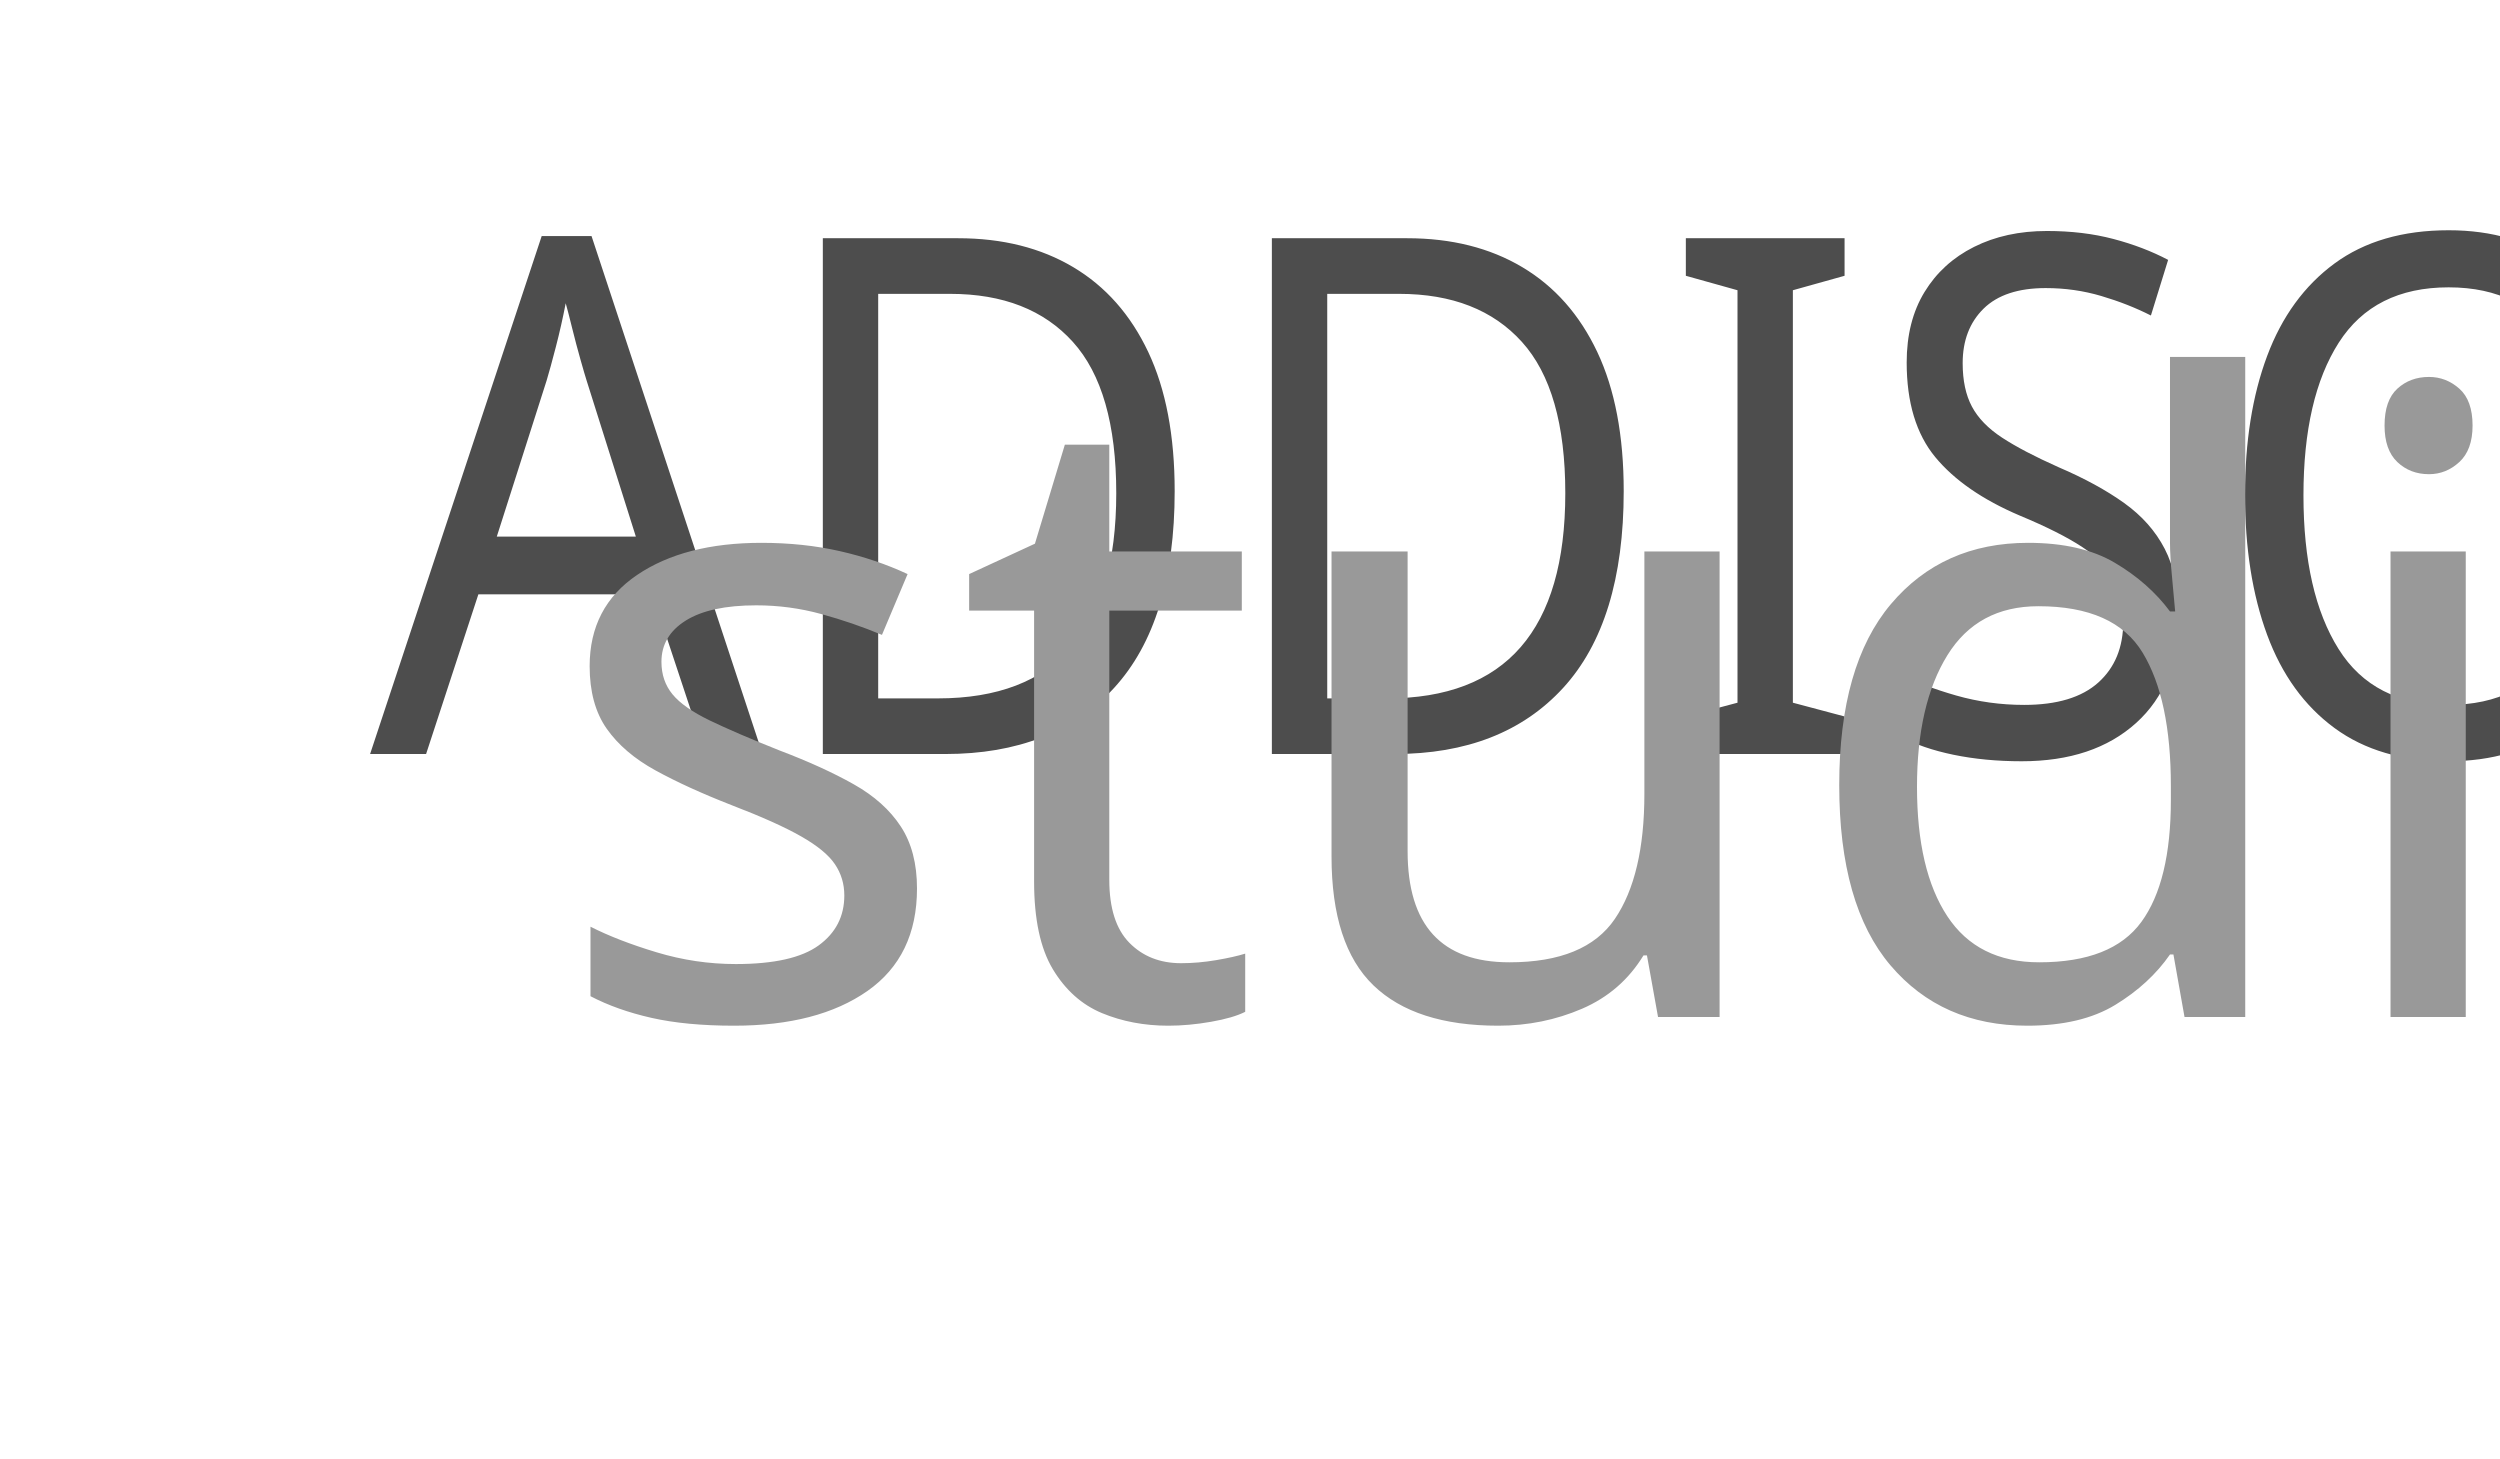
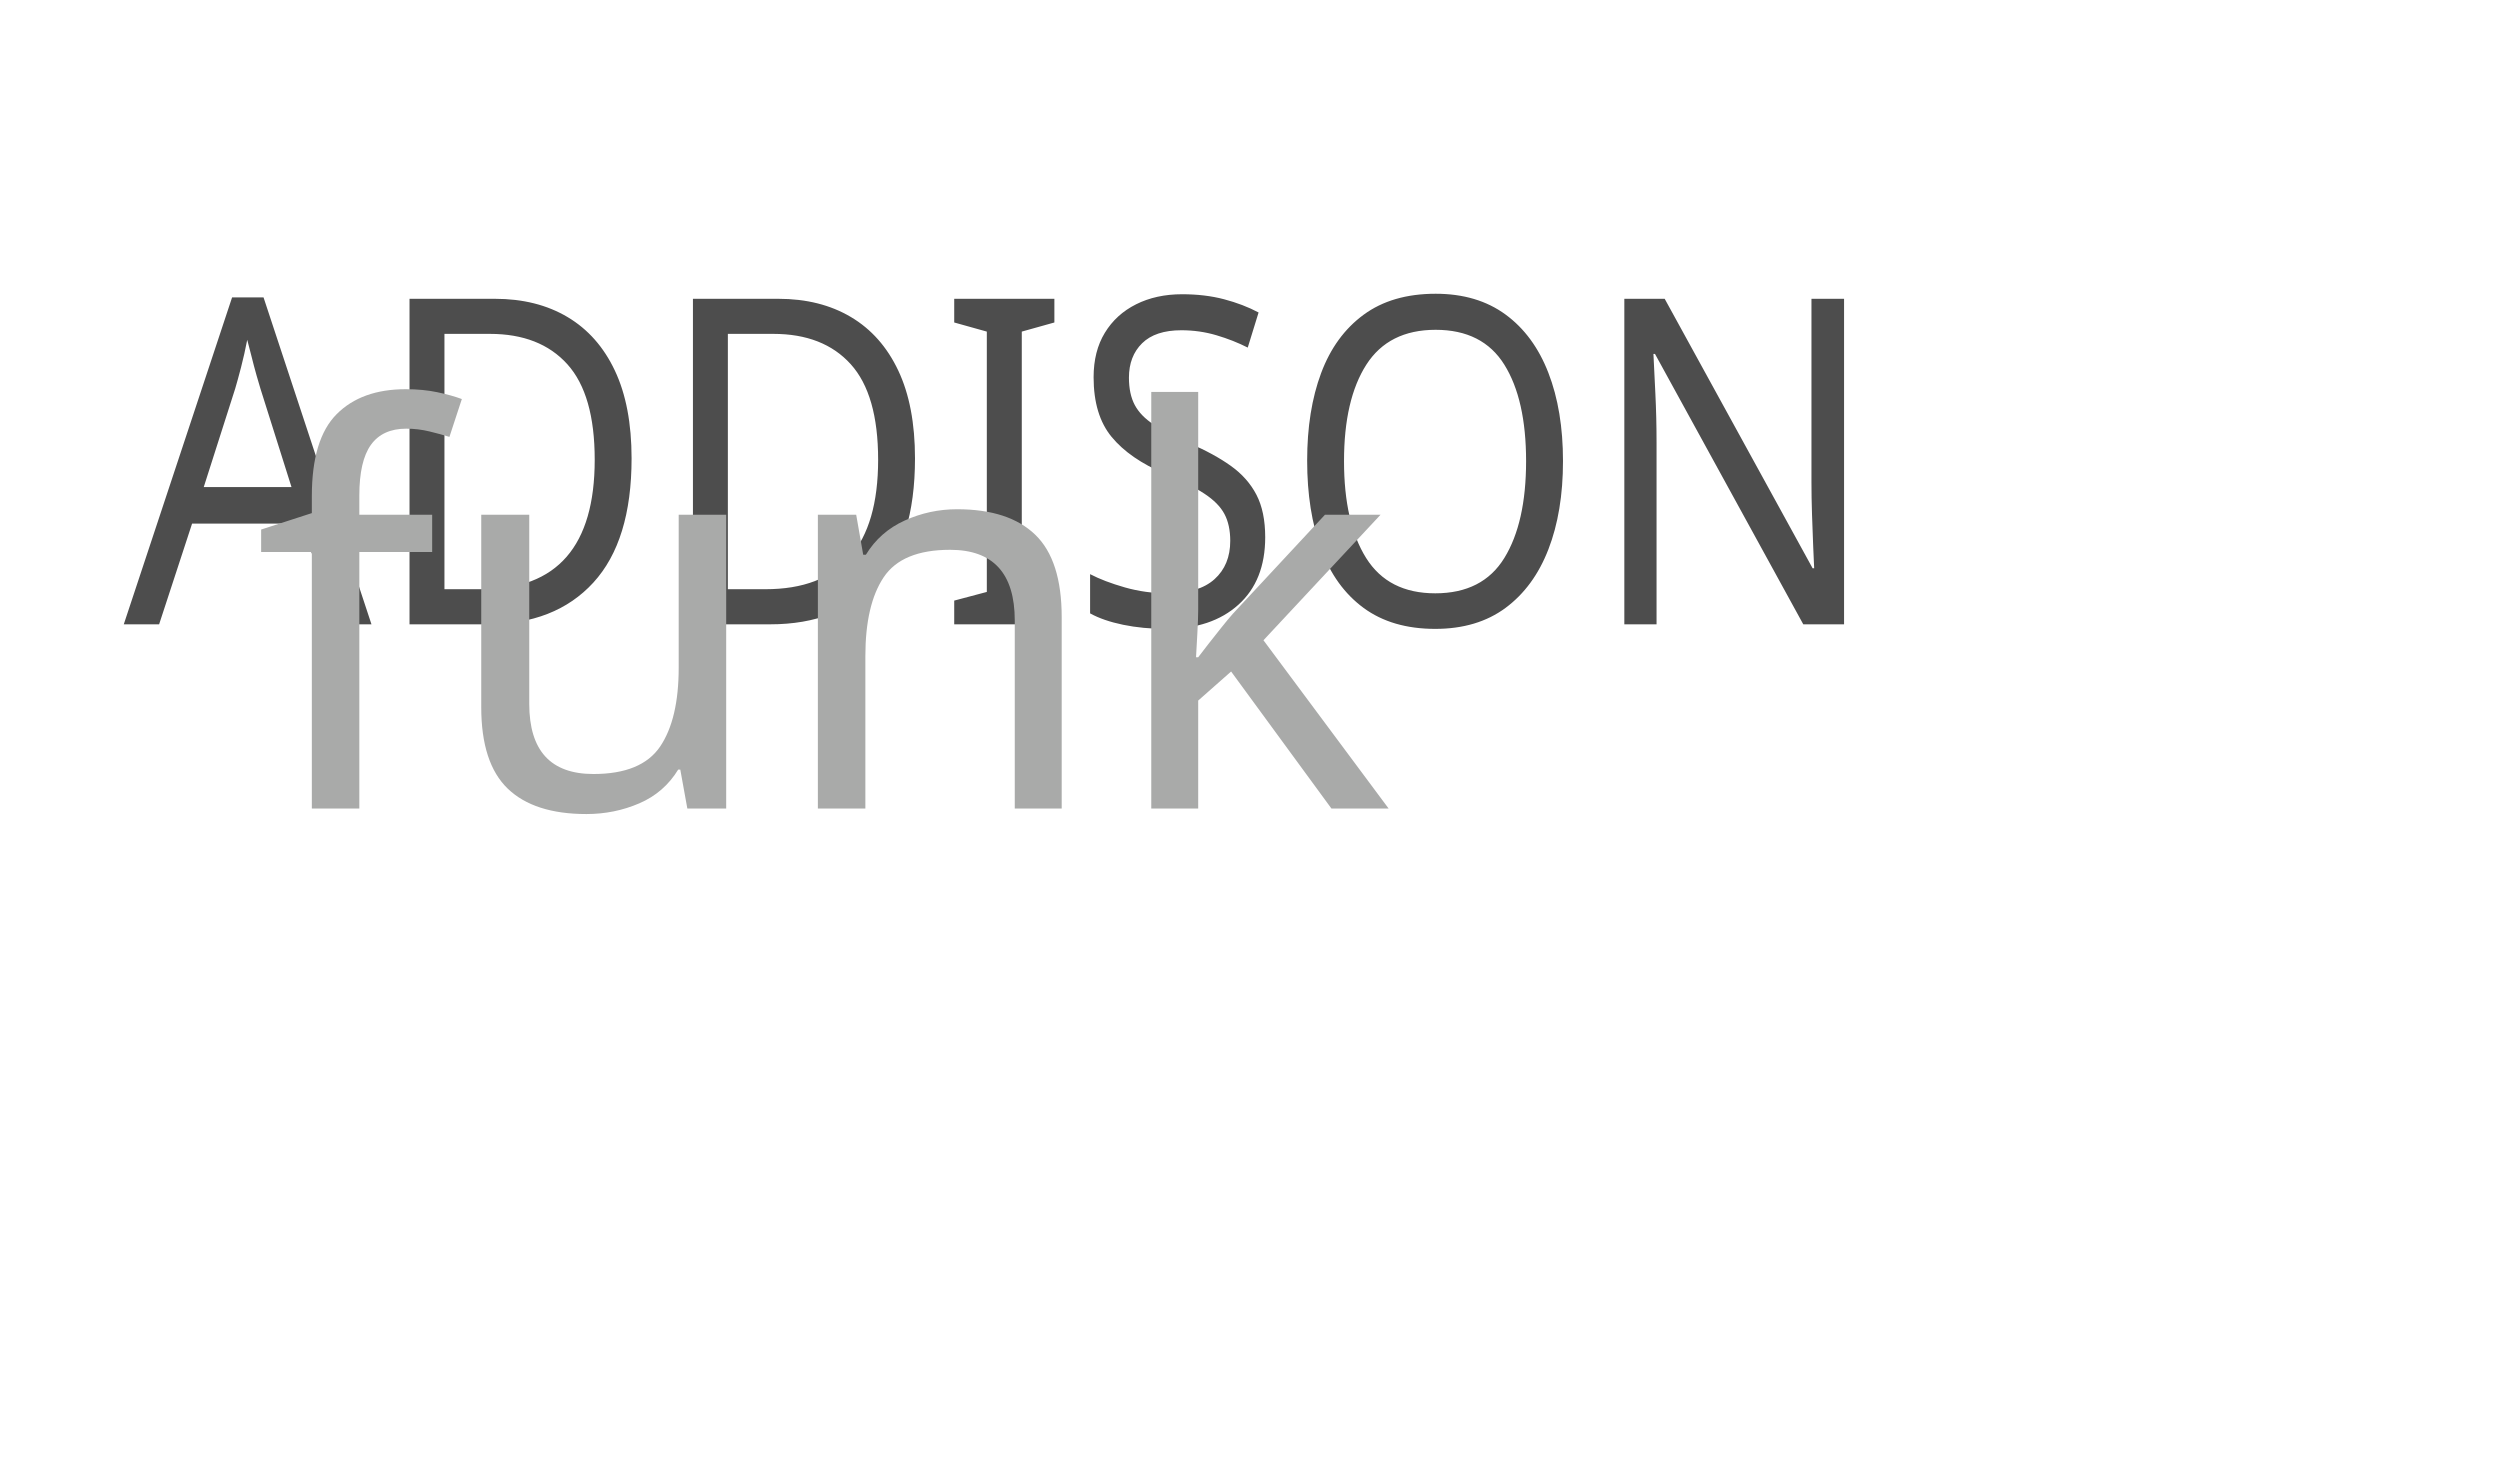
<svg xmlns="http://www.w3.org/2000/svg" version="1.1" id="Layer_1" x="0px" y="0px" viewBox="0 0 960 560" style="enable-background:new 0 0 960 560;" xml:space="preserve">
  <style type="text/css">
	.st0{fill:#4D4D4D;}
- 	.st1{font-family:'AcuminProExtraCond-Regular';}
- 	.st2{font-size:277.403px;}
- 	.st3{fill:#999999;}
- 	.st4{font-family:'AdornSPomander';}
- 	.st5{font-size:333.517px;}
+ 	.st1{font-family:'ArialMT';}
+ 	.st2{font-size:175.085px;}
+ 	.st3{fill:#A9AAA9;}
+ 	.st4{font-size:210.502px;}
</style>
-   <text transform="matrix(0.8515 0 0 1 142.1153 289.5433)" class="st0 st1 st2">ADDISON’S</text>
-   <text transform="matrix(0.9841 0 0 1 209.6797 390.5407)" class="st3 st4 st5">studio</text>
+   <text transform="matrix(0.8515 0 0 1 47.5293 239.7393)" class="st0 st1 st2">ADDISON</text>
+   <text transform="matrix(0.9841 0 0 1 97.1738 310.4844)" class="st3 st1 st4">funk</text>
</svg>
